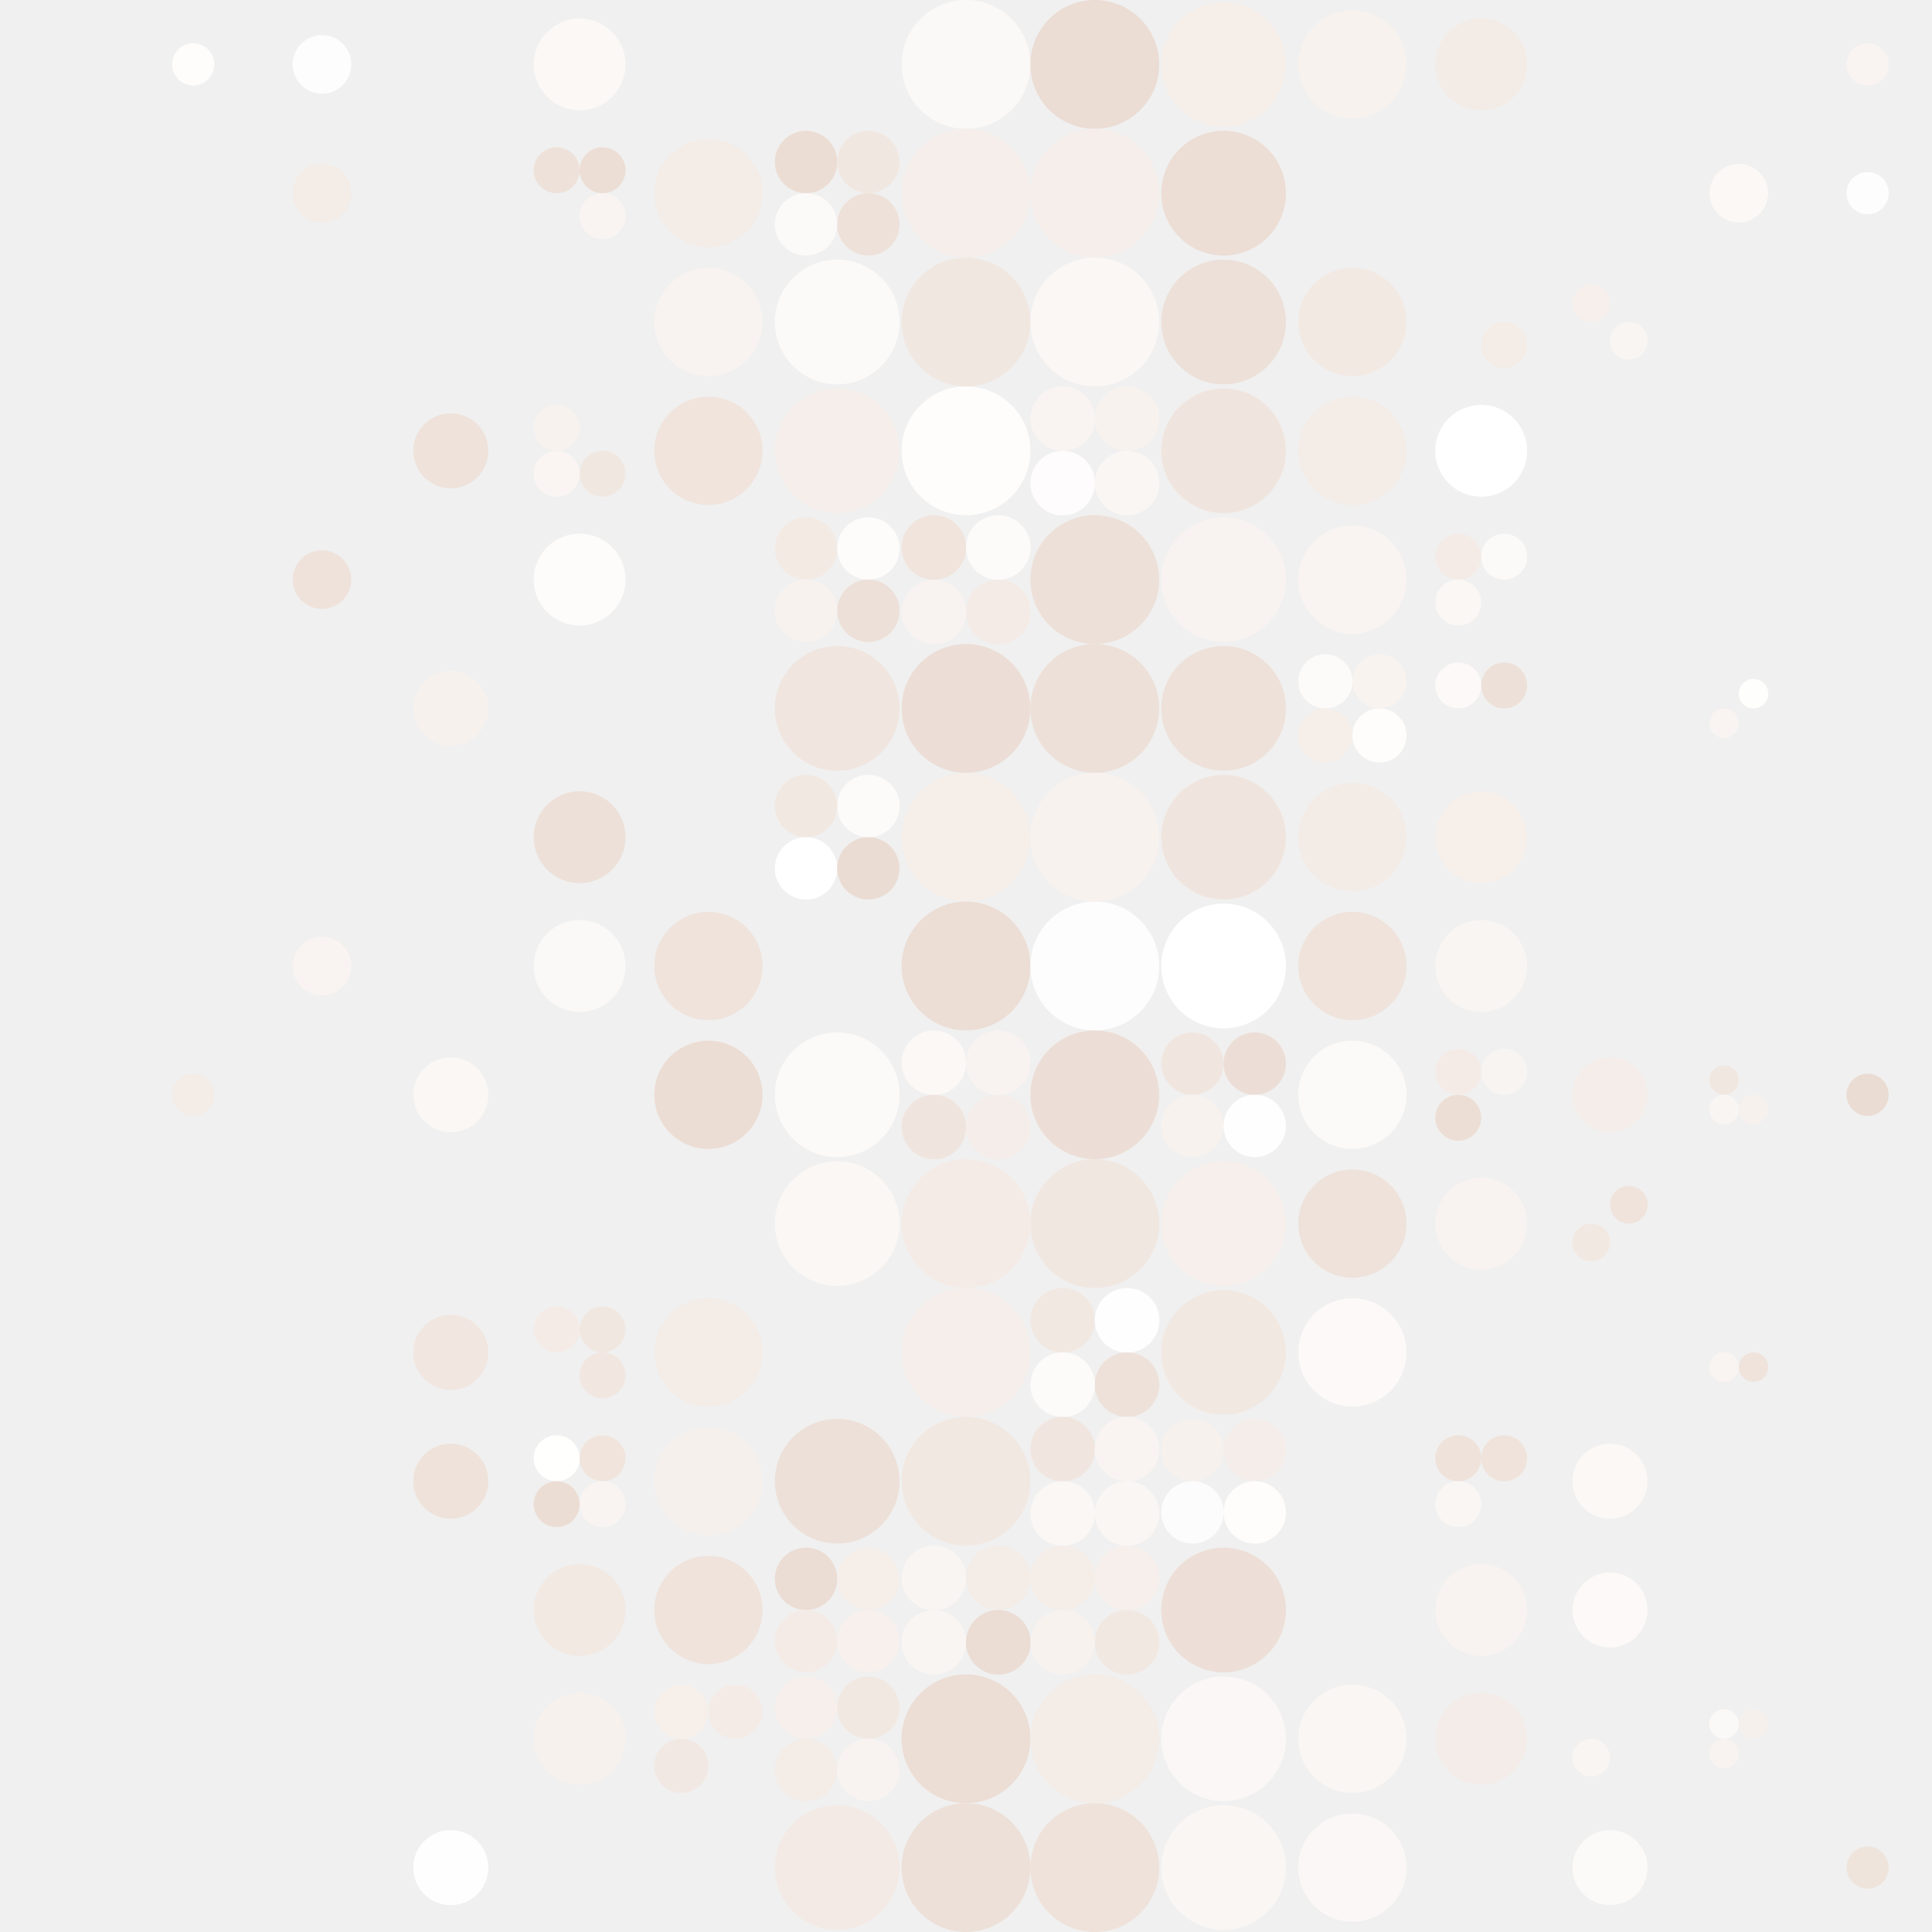
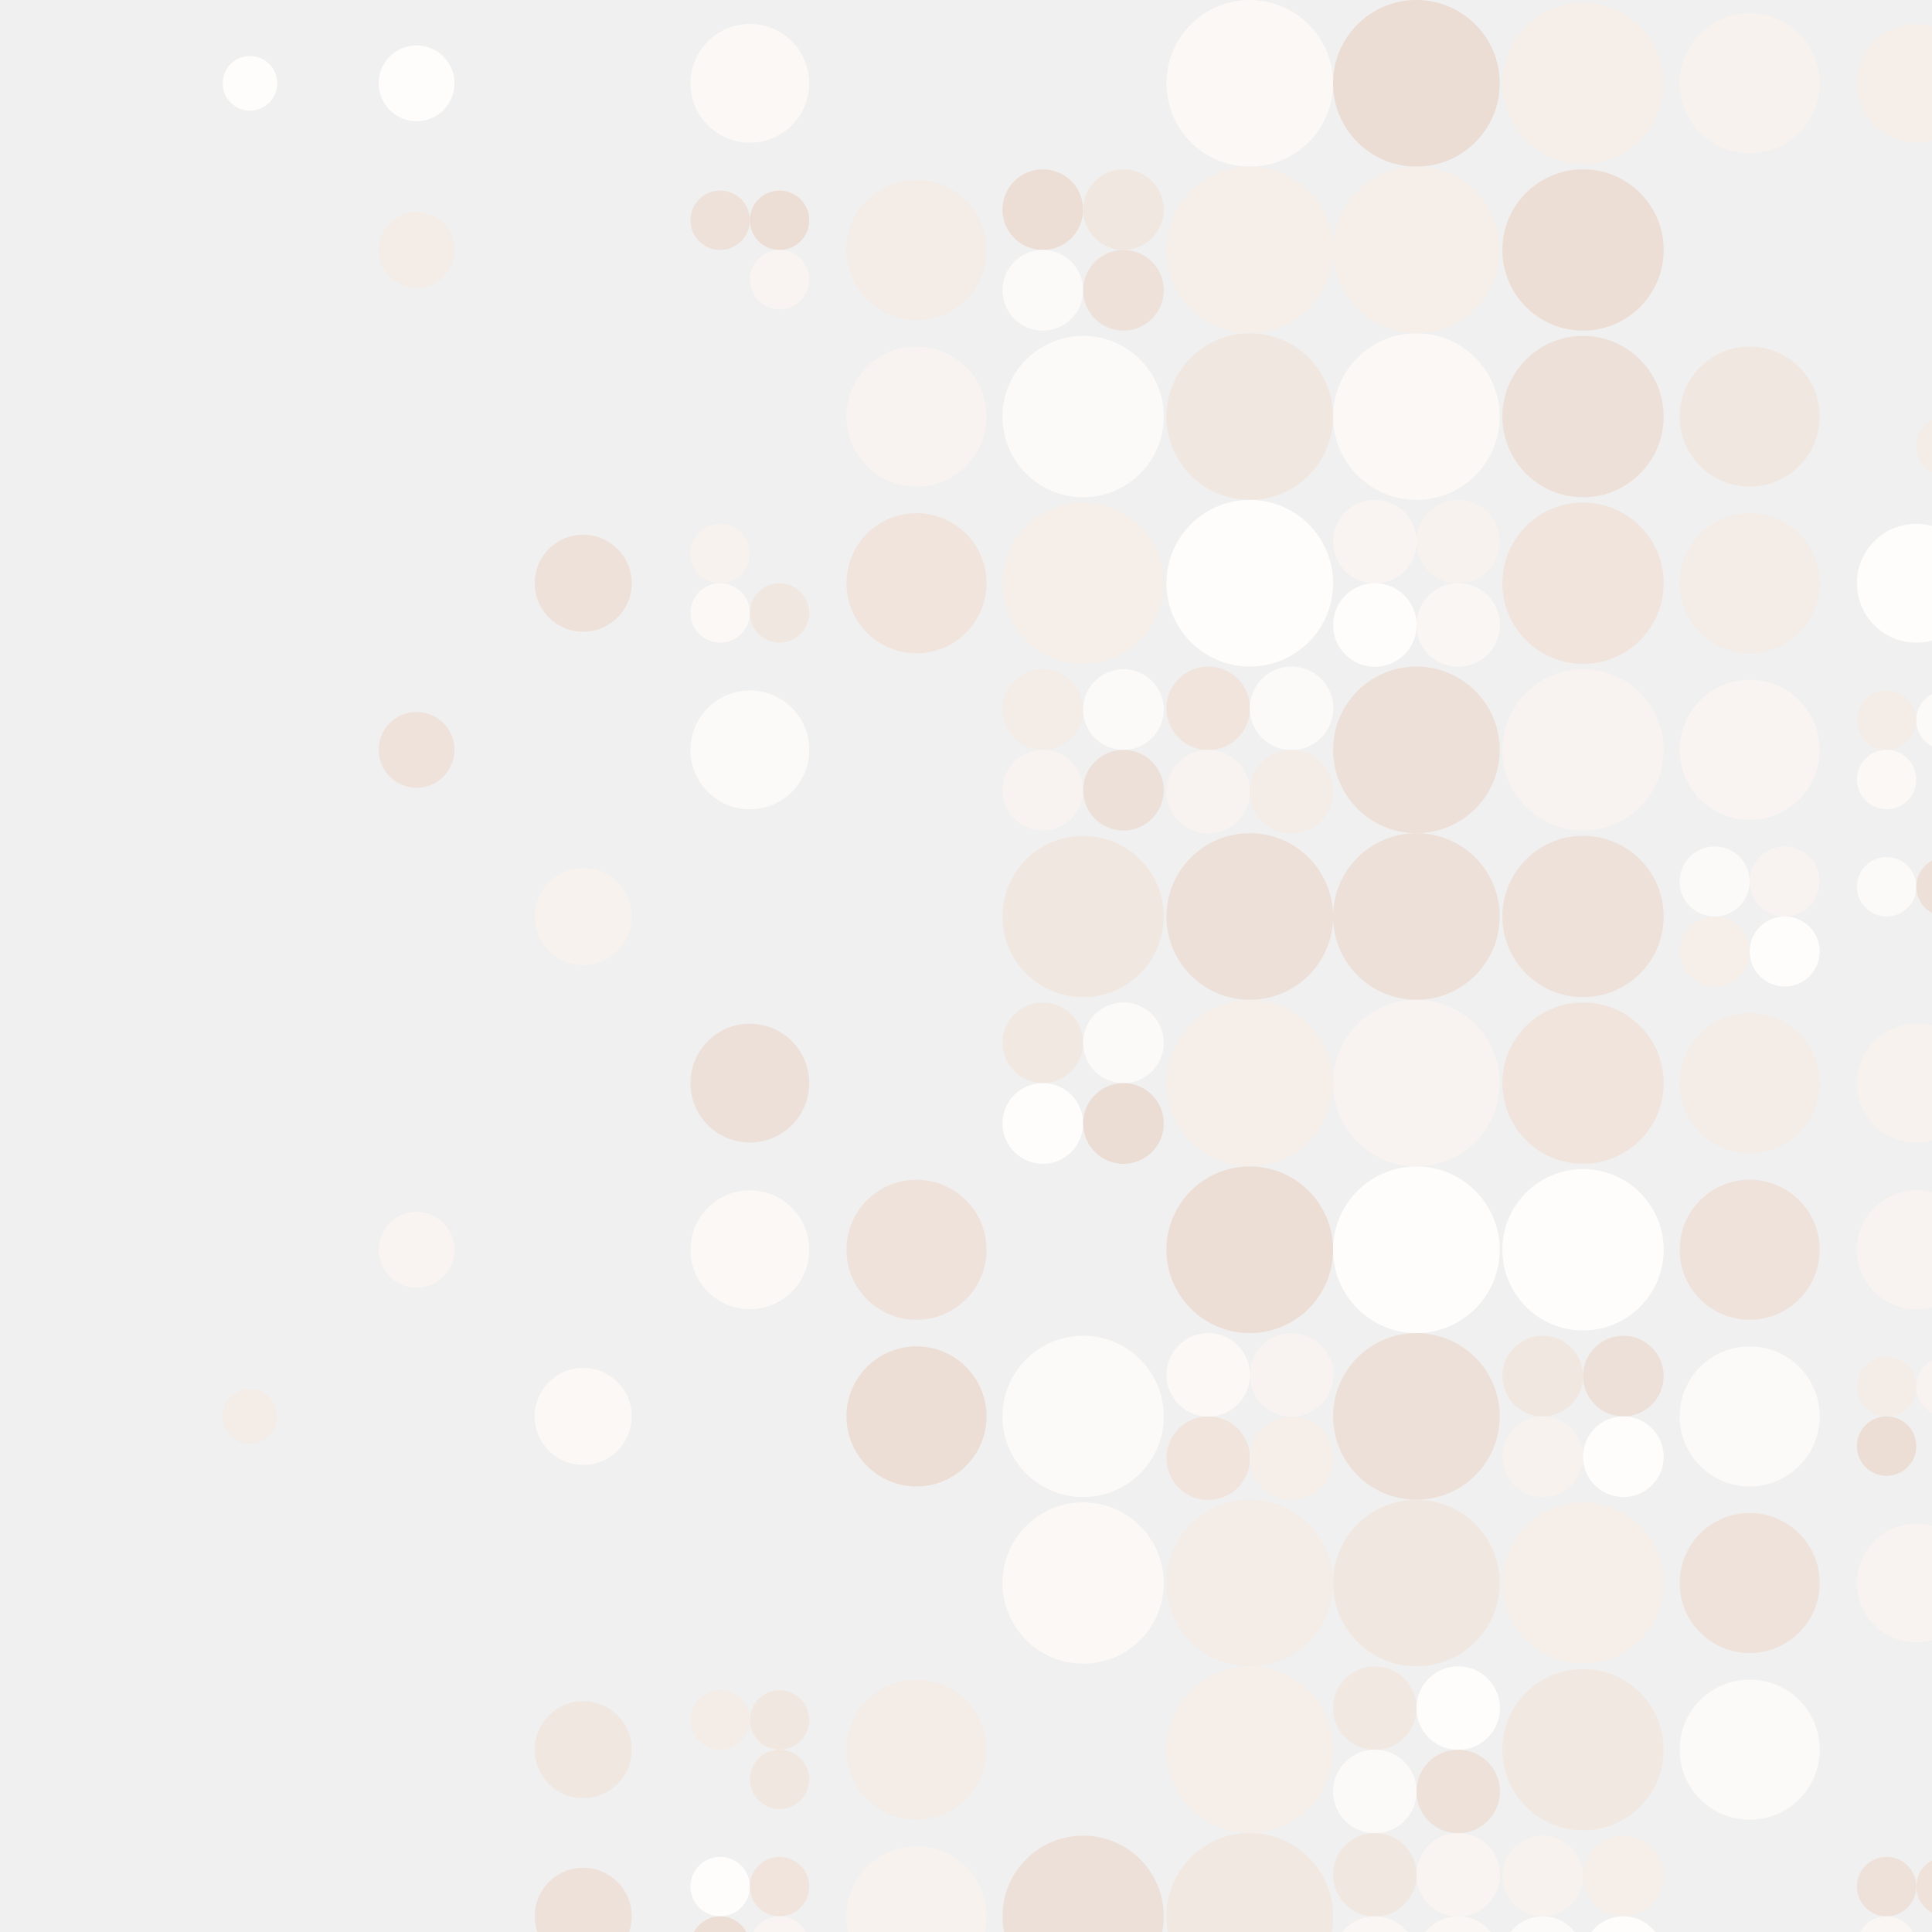
- <svg xmlns="http://www.w3.org/2000/svg" preserveAspectRatio="xMaxYMax slice" viewBox="0 0 800 800">
-   <g transform="scale(.77295)">
-     <circle cx="103.5" cy="34.5" r="11.3" fill="#fefdfc" />
-     <circle cx="172.5" cy="34.5" r="15.7" fill="#fefdfd" />
-     <circle cx="310.5" cy="34.5" r="24.6" fill="#fbf8f6" />
-     <circle cx="517.5" cy="34.5" r="34.5" fill="#fbf9f7" />
-     <circle cx="586.5" cy="34.5" r="34.5" fill="#ebdcd4" />
-     <circle cx="655.5" cy="34.5" r="33.4" fill="#f5eee9" />
-     <circle cx="724.5" cy="34.5" r="29" fill="#f7f2ee" />
-     <circle cx="793.5" cy="34.5" r="24.6" fill="#f3ebe5" />
-     <circle cx="1000.5" cy="34.5" r="11.3" fill="#f9f4f1" />
-     <circle cx="172.5" cy="103.5" r="15.7" fill="#f4ece7" />
-     <circle cx="298.2" cy="91.2" r="12.3" fill="#eee1d9" />
-     <circle cx="322.8" cy="91.2" r="12.3" fill="#ecded5" />
-     <circle cx="322.8" cy="115.8" r="12.3" fill="#f9f4f2" />
-     <circle cx="379.5" cy="103.5" r="29" fill="#f4ece7" />
-     <circle cx="431.8" cy="86.8" r="16.7" fill="#ecddd4" />
-     <circle cx="465.2" cy="86.8" r="16.7" fill="#f1e7e1" />
-     <circle cx="431.8" cy="120.2" r="16.7" fill="#fcfaf8" />
-     <circle cx="465.2" cy="120.2" r="16.7" fill="#eee1d9" />
-     <circle cx="517.5" cy="103.5" r="34.5" fill="#f5eeea" />
-     <circle cx="586.5" cy="103.5" r="34.5" fill="#f6eeea" />
-     <circle cx="655.5" cy="103.5" r="33.4" fill="#ecddd5" />
-     <circle cx="931.5" cy="103.5" r="15.7" fill="#fbf8f6" />
-     <circle cx="1000.5" cy="103.5" r="11.3" fill="#fefdfd" />
-     <circle cx="379.5" cy="172.5" r="29" fill="#f8f3f0" />
-     <circle cx="448.5" cy="172.5" r="33.4" fill="#fcfaf8" />
-     <circle cx="517.5" cy="172.5" r="34.5" fill="#f1e7e1" />
-     <circle cx="586.5" cy="172.5" r="34.5" fill="#fbf7f5" />
-     <circle cx="655.5" cy="172.5" r="33.4" fill="#ede0d8" />
-     <circle cx="724.5" cy="172.5" r="29" fill="#f2e9e3" />
-     <circle cx="805.8" cy="184.8" r="12.3" fill="#f4ece7" />
-     <circle cx="852.4" cy="162.4" r="10.1" fill="#f6efeb" />
-     <circle cx="872.6" cy="182.6" r="10.1" fill="#f9f5f2" />
-     <circle cx="241.5" cy="241.5" r="20.1" fill="#eee2da" />
-     <circle cx="298.2" cy="229.2" r="12.3" fill="#f7f2ee" />
-     <circle cx="298.2" cy="253.8" r="12.3" fill="#faf5f3" />
-     <circle cx="322.8" cy="253.8" r="12.3" fill="#f1e7e1" />
-     <circle cx="379.5" cy="241.5" r="29" fill="#f0e4dd" />
-     <circle cx="448.5" cy="241.5" r="33.4" fill="#f5eeea" />
-     <circle cx="517.5" cy="241.5" r="34.5" fill="#fefdfc" />
-     <circle cx="569.3" cy="224.3" r="17.3" fill="#f9f4f1" />
-     <circle cx="603.8" cy="224.3" r="17.3" fill="#f7f2ee" />
-     <circle cx="569.3" cy="258.8" r="17.3" fill="#fefcfc" />
-     <circle cx="603.8" cy="258.8" r="17.3" fill="#faf6f4" />
-     <circle cx="655.5" cy="241.5" r="33.4" fill="#f0e5de" />
-     <circle cx="724.5" cy="241.5" r="29" fill="#f4ece7" />
-     <circle cx="793.5" cy="241.5" r="24.6" fill="#fff" />
-     <circle cx="172.5" cy="310.5" r="15.7" fill="#efe2db" />
-     <circle cx="310.5" cy="310.5" r="24.6" fill="#fdfcfb" />
-     <circle cx="431.8" cy="293.8" r="16.7" fill="#f3eae4" />
-     <circle cx="465.2" cy="293.8" r="16.7" fill="#fdfcfb" />
-     <circle cx="431.8" cy="327.2" r="16.7" fill="#f8f2ef" />
-     <circle cx="465.2" cy="327.2" r="16.7" fill="#ede0d8" />
-     <circle cx="500.3" cy="293.3" r="17.3" fill="#f0e4dd" />
-     <circle cx="534.8" cy="293.3" r="17.3" fill="#fdfbfa" />
-     <circle cx="500.3" cy="327.8" r="17.3" fill="#f8f3f0" />
-     <circle cx="534.8" cy="327.8" r="17.3" fill="#f4ebe6" />
-     <circle cx="586.5" cy="310.5" r="34.5" fill="#ede0d8" />
-     <circle cx="655.5" cy="310.5" r="33.4" fill="#f8f3f0" />
-     <circle cx="724.5" cy="310.5" r="29" fill="#f9f4f1" />
-     <circle cx="781.2" cy="298.2" r="12.3" fill="#f4ebe6" />
-     <circle cx="805.8" cy="298.2" r="12.3" fill="#fcfaf8" />
-     <circle cx="781.2" cy="322.8" r="12.3" fill="#fbf7f5" />
-     <circle cx="241.5" cy="379.5" r="20.1" fill="#f7f1ee" />
-     <circle cx="448.5" cy="379.5" r="33.4" fill="#f0e5df" />
-     <circle cx="517.5" cy="379.5" r="34.5" fill="#ecded6" />
-     <circle cx="586.5" cy="379.5" r="34.5" fill="#ede0d8" />
-     <circle cx="655.5" cy="379.5" r="33.4" fill="#eee1d9" />
-     <circle cx="710" cy="365" r="14.5" fill="#fdfbfa" />
-     <circle cx="739" cy="365" r="14.5" fill="#f8f3ef" />
-     <circle cx="710" cy="394" r="14.5" fill="#f5eee9" />
-     <circle cx="739" cy="394" r="14.5" fill="#fefdfc" />
-     <circle cx="781.2" cy="367.2" r="12.3" fill="#fcf9f8" />
-     <circle cx="805.8" cy="367.2" r="12.3" fill="#ede0d8" />
-     <circle cx="939.4" cy="371.6" r="7.9" fill="#fefefd" />
-     <circle cx="923.6" cy="387.4" r="7.9" fill="#f9f4f2" />
-     <circle cx="310.5" cy="448.5" r="24.6" fill="#ede0d8" />
-     <circle cx="431.8" cy="431.8" r="16.7" fill="#f2e8e2" />
-     <circle cx="465.2" cy="431.8" r="16.7" fill="#fdfbfa" />
-     <circle cx="431.8" cy="465.2" r="16.7" fill="#fff" />
-     <circle cx="465.2" cy="465.2" r="16.7" fill="#ebdcd3" />
-     <circle cx="517.5" cy="448.5" r="34.5" fill="#f5eee9" />
-     <circle cx="586.5" cy="448.5" r="34.5" fill="#f8f2ef" />
-     <circle cx="655.5" cy="448.5" r="33.4" fill="#f0e5de" />
-     <circle cx="724.5" cy="448.5" r="29" fill="#f3ebe6" />
-     <circle cx="793.5" cy="448.5" r="24.6" fill="#f6efea" />
-     <circle cx="172.5" cy="517.5" r="15.7" fill="#f9f4f1" />
-     <circle cx="310.5" cy="517.5" r="24.6" fill="#fbf9f7" />
-     <circle cx="379.5" cy="517.5" r="29" fill="#efe3dc" />
-     <circle cx="517.5" cy="517.5" r="34.5" fill="#ecded5" />
-     <circle cx="586.5" cy="517.5" r="34.5" fill="#fefdfd" />
-     <circle cx="655.5" cy="517.5" r="33.4" fill="#fff" />
-     <circle cx="724.5" cy="517.5" r="29" fill="#efe3dc" />
-     <circle cx="793.5" cy="517.5" r="24.6" fill="#f9f5f3" />
-     <circle cx="103.5" cy="586.5" r="11.3" fill="#f4ece7" />
-     <circle cx="241.5" cy="586.5" r="20.1" fill="#faf7f4" />
-     <circle cx="379.5" cy="586.5" r="29" fill="#ecddd4" />
-     <circle cx="448.5" cy="586.5" r="33.4" fill="#fcfaf8" />
-     <circle cx="500.3" cy="569.3" r="17.3" fill="#fbf8f6" />
-     <circle cx="534.8" cy="569.3" r="17.3" fill="#f8f3f0" />
-     <circle cx="500.3" cy="603.8" r="17.3" fill="#f0e5de" />
-     <circle cx="534.8" cy="603.8" r="17.3" fill="#f5ede9" />
-     <circle cx="586.5" cy="586.5" r="34.5" fill="#ecded6" />
-     <circle cx="638.8" cy="569.8" r="16.7" fill="#f1e6df" />
-     <circle cx="672.2" cy="569.8" r="16.7" fill="#ecded6" />
-     <circle cx="638.8" cy="603.2" r="16.7" fill="#f7f2ee" />
-     <circle cx="672.2" cy="603.2" r="16.7" fill="#fefefe" />
-     <circle cx="724.5" cy="586.5" r="29" fill="#fcfaf8" />
-     <circle cx="781.2" cy="574.2" r="12.3" fill="#f4ebe6" />
-     <circle cx="805.8" cy="574.2" r="12.3" fill="#f8f4f1" />
-     <circle cx="781.2" cy="598.8" r="12.3" fill="#ecded5" />
-     <circle cx="862.5" cy="586.5" r="20.1" fill="#f5ede9" />
-     <circle cx="923.6" cy="578.6" r="7.9" fill="#f1e7e1" />
-     <circle cx="923.6" cy="594.4" r="7.9" fill="#f9f5f3" />
-     <circle cx="939.4" cy="594.4" r="7.9" fill="#f7f1ee" />
-     <circle cx="1000.5" cy="586.5" r="11.3" fill="#ebdcd3" />
-     <circle cx="448.5" cy="655.5" r="33.4" fill="#fbf7f5" />
-     <circle cx="517.5" cy="655.5" r="34.5" fill="#f4ebe6" />
-     <circle cx="586.5" cy="655.5" r="34.5" fill="#f1e7e1" />
-     <circle cx="655.5" cy="655.5" r="33.4" fill="#f6efeb" />
-     <circle cx="724.5" cy="655.5" r="29" fill="#efe2db" />
-     <circle cx="793.5" cy="655.5" r="24.6" fill="#f8f3f0" />
-     <circle cx="872.6" cy="645.4" r="10.1" fill="#efe3dc" />
-     <circle cx="852.4" cy="665.6" r="10.1" fill="#f2e8e2" />
-     <circle cx="241.5" cy="724.5" r="20.1" fill="#f1e6e0" />
-     <circle cx="298.2" cy="712.2" r="12.3" fill="#f4ebe6" />
-     <circle cx="322.8" cy="712.2" r="12.3" fill="#f1e7e1" />
-     <circle cx="322.8" cy="736.8" r="12.3" fill="#f1e6e0" />
-     <circle cx="379.5" cy="724.5" r="29" fill="#f4ece7" />
-     <circle cx="517.5" cy="724.5" r="34.5" fill="#f5eeea" />
-     <circle cx="569.3" cy="707.3" r="17.3" fill="#f2e8e2" />
-     <circle cx="603.8" cy="707.3" r="17.3" fill="#fefefe" />
-     <circle cx="569.3" cy="741.8" r="17.3" fill="#fdfbfa" />
-     <circle cx="603.8" cy="741.8" r="17.3" fill="#eee1da" />
-     <circle cx="655.5" cy="724.5" r="33.4" fill="#f2e8e2" />
-     <circle cx="724.5" cy="724.5" r="29" fill="#fcf9f8" />
-     <circle cx="923.6" cy="732.4" r="7.9" fill="#f9f4f1" />
-     <circle cx="939.4" cy="732.4" r="7.9" fill="#efe3dc" />
-     <circle cx="241.5" cy="793.5" r="20.1" fill="#eee2da" />
-     <circle cx="298.2" cy="781.2" r="12.3" fill="#fffffe" />
-     <circle cx="322.8" cy="781.2" r="12.3" fill="#f0e4dd" />
-     <circle cx="298.2" cy="805.8" r="12.3" fill="#ecddd4" />
-     <circle cx="322.8" cy="805.8" r="12.3" fill="#f9f4f2" />
-     <circle cx="379.5" cy="793.5" r="29" fill="#f6f0ec" />
-     <circle cx="448.5" cy="793.5" r="33.4" fill="#ede0d8" />
-     <circle cx="517.5" cy="793.5" r="34.5" fill="#f2e8e2" />
-     <circle cx="569.3" cy="776.3" r="17.3" fill="#f1e6df" />
-     <circle cx="603.8" cy="776.3" r="17.3" fill="#f9f4f2" />
-     <circle cx="569.3" cy="810.8" r="17.3" fill="#faf7f5" />
-     <circle cx="603.8" cy="810.8" r="17.3" fill="#faf6f3" />
-     <circle cx="638.8" cy="776.8" r="16.7" fill="#f7f1ed" />
-     <circle cx="672.2" cy="776.8" r="16.7" fill="#f5ede9" />
-     <circle cx="638.8" cy="810.2" r="16.7" fill="#fdfcfc" />
-     <circle cx="672.2" cy="810.2" r="16.7" fill="#fefdfc" />
-     <circle cx="781.2" cy="781.2" r="12.3" fill="#eee2da" />
-     <circle cx="805.8" cy="781.2" r="12.3" fill="#efe3db" />
-     <circle cx="781.2" cy="805.8" r="12.3" fill="#faf6f4" />
-     <circle cx="862.5" cy="793.5" r="20.1" fill="#fbf8f6" />
-     <circle cx="310.5" cy="862.5" r="24.6" fill="#f2e9e3" />
-     <circle cx="379.5" cy="862.5" r="29" fill="#efe3dc" />
-     <circle cx="431.8" cy="845.8" r="16.7" fill="#ebdcd4" />
-     <circle cx="465.2" cy="845.8" r="16.7" fill="#f5eee9" />
-     <circle cx="431.8" cy="879.2" r="16.7" fill="#f4ebe6" />
-     <circle cx="465.2" cy="879.2" r="16.7" fill="#f7f0ed" />
-     <circle cx="500.3" cy="845.3" r="17.3" fill="#f9f5f3" />
-     <circle cx="534.8" cy="845.3" r="17.3" fill="#f4ece7" />
-     <circle cx="500.3" cy="879.8" r="17.3" fill="#f9f5f3" />
-     <circle cx="534.8" cy="879.8" r="17.3" fill="#ebdcd4" />
-     <circle cx="569.3" cy="845.3" r="17.3" fill="#f5ede8" />
-     <circle cx="603.8" cy="845.3" r="17.3" fill="#f6efeb" />
-     <circle cx="569.3" cy="879.8" r="17.3" fill="#f8f2ef" />
-     <circle cx="603.8" cy="879.8" r="17.3" fill="#f2e8e2" />
-     <circle cx="655.5" cy="862.5" r="33.4" fill="#eddfd7" />
-     <circle cx="793.5" cy="862.5" r="24.6" fill="#f8f3f0" />
-     <circle cx="862.5" cy="862.5" r="20.1" fill="#fcf9f8" />
-     <circle cx="310.5" cy="931.5" r="24.6" fill="#f7f1ed" />
-     <circle cx="365" cy="917" r="14.5" fill="#f6efea" />
-     <circle cx="394" cy="917" r="14.5" fill="#f4ebe6" />
-     <circle cx="365" cy="946" r="14.5" fill="#f2e8e3" />
-     <circle cx="431.8" cy="914.8" r="16.7" fill="#f6efeb" />
-     <circle cx="465.2" cy="914.8" r="16.7" fill="#f2e8e2" />
-     <circle cx="431.8" cy="948.2" r="16.7" fill="#f4ece7" />
-     <circle cx="465.2" cy="948.2" r="16.7" fill="#f8f3f1" />
-     <circle cx="517.5" cy="931.5" r="34.5" fill="#ecddd5" />
-     <circle cx="586.5" cy="931.5" r="34.5" fill="#f4ece7" />
-     <circle cx="655.5" cy="931.5" r="33.4" fill="#fbf7f6" />
-     <circle cx="724.5" cy="931.5" r="29" fill="#faf6f4" />
-     <circle cx="793.5" cy="931.5" r="24.6" fill="#f4ece8" />
-     <circle cx="852.4" cy="941.6" r="10.1" fill="#f9f5f2" />
-     <circle cx="923.6" cy="923.6" r="7.9" fill="#fbf9f7" />
-     <circle cx="939.4" cy="923.6" r="7.9" fill="#f6f0ec" />
-     <circle cx="923.6" cy="939.4" r="7.9" fill="#f8f3f0" />
-     <circle cx="241.5" cy="1000.5" r="20.1" fill="#fffefe" />
-     <circle cx="448.5" cy="1000.5" r="33.4" fill="#f3eae5" />
-     <circle cx="517.5" cy="1000.5" r="34.5" fill="#ede0d8" />
-     <circle cx="586.5" cy="1000.5" r="34.5" fill="#eee2da" />
-     <circle cx="655.5" cy="1000.5" r="33.4" fill="#faf6f3" />
-     <circle cx="724.5" cy="1000.5" r="29" fill="#fbf7f6" />
-     <circle cx="862.5" cy="1000.5" r="20.1" fill="#fcfaf8" />
-     <circle cx="1000.5" cy="1000.5" r="11.3" fill="#efe4dc" />
+ <svg preserveAspectRatio="xMaxYMax slice" viewBox="0 0 800 800">
+   <style>.a{fill:#fefdfc}.b{fill:#f8f3f0}.c{fill:#fbf8f6}.d{fill:#ede0d8}.e{fill:#ebdcd4}.f{fill:#f7f2ee}.g{fill:#f5eee9}.h{fill:#f4ece7}.i{fill:#f9f4f1}.j{fill:#eee1d9}.k{fill:#ecded5}.l{fill:#f0e4dd}.m{fill:#f1e7e1}.n{fill:#fcfaf8}.o{fill: #faf6f4}.p{fill:#efe2db}.q{fill:#f2e8e2}</style>
+   <g>
+     <circle cx="103.5" cy="34.5" r="11.3" class="a" />
+     <circle cx="172.5" cy="34.5" r="15.7" class="a" />
+     <circle cx="310.5" cy="34.5" r="24.6" class="c" />
+     <circle cx="517.5" cy="34.5" r="34.5" class="c" />
+     <circle cx="586.5" cy="34.5" r="34.5" class="e" />
+     <circle cx="655.5" cy="34.5" r="33.4" class="g" />
+     <circle cx="724.5" cy="34.5" r="29" class="f" />
+     <circle cx="793.5" cy="34.5" r="24.6" class="g" />
+     <circle cx="1000.5" cy="34.5" r="11.3" class="i" />
+     <circle cx="172.5" cy="103.5" r="15.7" class="h" />
+     <circle cx="298.2" cy="91.2" r="12.3" class="j" />
+     <circle cx="322.8" cy="91.2" r="12.3" class="k" />
+     <circle cx="322.8" cy="115.8" r="12.3" class="i" />
+     <circle cx="379.5" cy="103.5" r="29" class="h" />
+     <circle cx="431.8" cy="86.8" r="16.7" class="k" />
+     <circle cx="465.2" cy="86.8" r="16.7" class="m" />
+     <circle cx="431.8" cy="120.2" r="16.7" class="n" />
+     <circle cx="465.2" cy="120.2" r="16.7" class="j" />
+     <circle cx="517.5" cy="103.5" r="34.5" class="g" />
+     <circle cx="586.5" cy="103.5" r="34.5" class="g" />
+     <circle cx="655.5" cy="103.5" r="33.4" class="k" />
+     <circle cx="931.5" cy="103.5" r="15.7" class="c" />
+     <circle cx="1000.5" cy="103.5" r="11.3" class="a" />
+     <circle cx="379.5" cy="172.5" r="29" class="b" />
+     <circle cx="448.5" cy="172.5" r="33.4" class="n" />
+     <circle cx="517.5" cy="172.5" r="34.5" class="m" />
+     <circle cx="586.5" cy="172.5" r="34.5" class="c" />
+     <circle cx="655.5" cy="172.5" r="33.4" class="d" />
+     <circle cx="724.5" cy="172.5" r="29" class="m" />
+     <circle cx="805.8" cy="184.8" r="12.3" class="h" />
+     <circle cx="852.4" cy="162.4" r="10.1" class="g" />
+     <circle cx="872.6" cy="182.6" r="10.1" class="b" />
+     <circle cx="241.5" cy="241.5" r="20.1" class="j" />
+     <circle cx="298.2" cy="229.2" r="12.3" class="f" />
+     <circle cx="298.2" cy="253.8" r="12.3" class="c" />
+     <circle cx="322.8" cy="253.8" r="12.3" class="m" />
+     <circle cx="379.5" cy="241.5" r="29" class="l" />
+     <circle cx="448.5" cy="241.5" r="33.4" class="g" />
+     <circle cx="517.5" cy="241.5" r="34.5" class="a" />
+     <circle cx="569.3" cy="224.3" r="17.3" class="i" />
+     <circle cx="603.8" cy="224.3" r="17.3" class="f" />
+     <circle cx="569.3" cy="258.8" r="17.3" class="a" />
+     <circle cx="603.8" cy="258.8" r="17.3" class="o" />
+     <circle cx="655.5" cy="241.5" r="33.4" class="l" />
+     <circle cx="724.5" cy="241.5" r="29" class="h" />
+     <circle cx="793.5" cy="241.5" r="24.6" class="a" />
+     <circle cx="172.5" cy="310.5" r="15.7" class="p" />
+     <circle cx="310.5" cy="310.5" r="24.6" class="n" />
+     <circle cx="431.8" cy="293.8" r="16.7" class="h" />
+     <circle cx="465.2" cy="293.8" r="16.7" class="n" />
+     <circle cx="431.8" cy="327.2" r="16.7" class="b" />
+     <circle cx="465.2" cy="327.2" r="16.7" class="d" />
+     <circle cx="500.3" cy="293.3" r="17.3" class="l" />
+     <circle cx="534.8" cy="293.3" r="17.3" class="n" />
+     <circle cx="500.3" cy="327.8" r="17.3" class="b" />
+     <circle cx="534.8" cy="327.8" r="17.3" class="h" />
+     <circle cx="586.5" cy="310.5" r="34.5" class="d" />
+     <circle cx="655.5" cy="310.5" r="33.4" class="b" />
+     <circle cx="724.5" cy="310.5" r="29" class="i" />
+     <circle cx="781.2" cy="298.2" r="12.3" class="h" />
+     <circle cx="805.8" cy="298.2" r="12.3" class="n" />
+     <circle cx="781.2" cy="322.8" r="12.3" class="c" />
+     <circle cx="241.5" cy="379.5" r="20.1" class="f" />
+     <circle cx="448.5" cy="379.5" r="33.4" class="m" />
+     <circle cx="517.5" cy="379.5" r="34.5" class="d" />
+     <circle cx="586.5" cy="379.5" r="34.5" class="d" />
+     <circle cx="655.5" cy="379.5" r="33.4" class="j" />
+     <circle cx="710" cy="365" r="14.5" class="n" />
+     <circle cx="739" cy="365" r="14.5" class="b" />
+     <circle cx="710" cy="394" r="14.5" class="g" />
+     <circle cx="739" cy="394" r="14.5" class="a" />
+     <circle cx="781.2" cy="367.2" r="12.3" class="n" />
+     <circle cx="805.8" cy="367.2" r="12.3" class="d" />
+     <circle cx="939.4" cy="371.6" r="7.9" class="a" />
+     <circle cx="923.6" cy="387.4" r="7.9" class="i" />
+     <circle cx="310.5" cy="448.5" r="24.6" class="d" />
+     <circle cx="431.8" cy="431.8" r="16.7" class="q" />
+     <circle cx="465.2" cy="431.8" r="16.7" class="n" />
+     <circle cx="431.8" cy="465.2" r="16.7" class="a" />
+     <circle cx="465.2" cy="465.2" r="16.7" class="e" />
+     <circle cx="517.5" cy="448.5" r="34.5" class="g" />
+     <circle cx="586.5" cy="448.5" r="34.5" class="b" />
+     <circle cx="655.5" cy="448.5" r="33.4" class="l" />
+     <circle cx="724.5" cy="448.5" r="29" class="h" />
+     <circle cx="793.5" cy="448.5" r="24.6" class="f" />
+     <circle cx="172.5" cy="517.5" r="15.7" class="i" />
+     <circle cx="310.5" cy="517.5" r="24.6" class="c" />
+     <circle cx="379.5" cy="517.5" r="29" class="p" />
+     <circle cx="517.5" cy="517.5" r="34.5" class="k" />
+     <circle cx="586.5" cy="517.5" r="34.5" class="a" />
+     <circle cx="655.5" cy="517.5" r="33.4" class="a" />
+     <circle cx="724.5" cy="517.5" r="29" class="p" />
+     <circle cx="793.5" cy="517.5" r="24.6" class="b" />
+     <circle cx="103.5" cy="586.5" r="11.3" class="h" />
+     <circle cx="241.5" cy="586.5" r="20.1" class="c" />
+     <circle cx="379.5" cy="586.5" r="29" class="k" />
+     <circle cx="448.5" cy="586.5" r="33.4" class="n" />
+     <circle cx="500.3" cy="569.3" r="17.3" class="c" />
+     <circle cx="534.8" cy="569.3" r="17.3" class="b" />
+     <circle cx="500.3" cy="603.8" r="17.3" class="l" />
+     <circle cx="534.8" cy="603.8" r="17.3" class="g" />
+     <circle cx="586.5" cy="586.5" r="34.5" class="d" />
+     <circle cx="638.8" cy="569.8" r="16.7" class="m" />
+     <circle cx="672.2" cy="569.8" r="16.7" class="d" />
+     <circle cx="638.8" cy="603.2" r="16.7" class="f" />
+     <circle cx="672.2" cy="603.2" r="16.7" class="a" />
+     <circle cx="724.5" cy="586.5" r="29" class="n" />
+     <circle cx="781.2" cy="574.2" r="12.3" class="h" />
+     <circle cx="805.8" cy="574.2" r="12.3" class="b" />
+     <circle cx="781.2" cy="598.8" r="12.3" class="k" />
+     <circle cx="862.5" cy="586.5" r="20.1" class="g" />
+     <circle cx="923.6" cy="578.6" r="7.9" class="m" />
+     <circle cx="923.6" cy="594.4" r="7.9" class="b" />
+     <circle cx="939.4" cy="594.4" r="7.9" class="f" />
+     <circle cx="1000.5" cy="586.5" r="11.3" class="e" />
+     <circle cx="448.5" cy="655.5" r="33.4" class="c" />
+     <circle cx="517.5" cy="655.5" r="34.5" class="h" />
+     <circle cx="586.5" cy="655.5" r="34.5" class="m" />
+     <circle cx="655.5" cy="655.5" r="33.4" class="g" />
+     <circle cx="724.5" cy="655.5" r="29" class="p" />
+     <circle cx="793.5" cy="655.5" r="24.6" class="b" />
+     <circle cx="872.6" cy="645.4" r="10.1" class="p" />
+     <circle cx="852.4" cy="665.6" r="10.1" class="q" />
+     <circle cx="241.5" cy="724.5" r="20.1" class="m" />
+     <circle cx="298.2" cy="712.2" r="12.3" class="h" />
+     <circle cx="322.8" cy="712.2" r="12.3" class="m" />
+     <circle cx="322.8" cy="736.8" r="12.3" class="m" />
+     <circle cx="379.5" cy="724.5" r="29" class="h" />
+     <circle cx="517.5" cy="724.5" r="34.5" class="g" />
+     <circle cx="569.3" cy="707.3" r="17.3" class="q" />
+     <circle cx="603.8" cy="707.3" r="17.3" class="a" />
+     <circle cx="569.3" cy="741.8" r="17.3" class="n" />
+     <circle cx="603.8" cy="741.8" r="17.3" class="j" />
+     <circle cx="655.5" cy="724.5" r="33.4" class="q" />
+     <circle cx="724.5" cy="724.5" r="29" class="n" />
+     <circle cx="923.6" cy="732.4" r="7.9" class="i" />
+     <circle cx="939.4" cy="732.4" r="7.9" class="p" />
+     <circle cx="241.5" cy="793.5" r="20.1" class="j" />
+     <circle cx="298.2" cy="781.2" r="12.3" class="a" />
+     <circle cx="322.8" cy="781.2" r="12.3" class="l" />
+     <circle cx="298.2" cy="805.8" r="12.3" class="k" />
+     <circle cx="322.8" cy="805.8" r="12.3" class="i" />
+     <circle cx="379.5" cy="793.5" r="29" class="f" />
+     <circle cx="448.5" cy="793.5" r="33.4" class="d" />
+     <circle cx="517.5" cy="793.5" r="34.5" class="q" />
+     <circle cx="569.3" cy="776.3" r="17.3" class="m" />
+     <circle cx="603.8" cy="776.3" r="17.3" class="i" />
+     <circle cx="569.3" cy="810.8" r="17.3" class="o" />
+     <circle cx="603.8" cy="810.8" r="17.3" class="o" />
+     <circle cx="638.8" cy="776.8" r="16.7" class="f" />
+     <circle cx="672.2" cy="776.8" r="16.7" class="g" />
+     <circle cx="638.8" cy="810.2" r="16.7" class="n" />
+     <circle cx="672.2" cy="810.2" r="16.7" class="a" />
+     <circle cx="781.2" cy="781.2" r="12.3" class="j" />
+     <circle cx="805.8" cy="781.2" r="12.3" class="p" />
+     <circle cx="781.2" cy="805.8" r="12.3" class="o" />
+     <circle cx="862.5" cy="793.5" r="20.1" class="c" />
+     <circle cx="310.5" cy="862.5" r="24.6" class="m" />
+     <circle cx="379.5" cy="862.5" r="29" class="p" />
+     <circle cx="431.8" cy="845.8" r="16.7" class="e" />
+     <circle cx="465.2" cy="845.8" r="16.7" class="g" />
+     <circle cx="431.8" cy="879.2" r="16.7" class="h" />
+     <circle cx="465.2" cy="879.2" r="16.7" class="f" />
+     <circle cx="500.3" cy="845.3" r="17.3" class="b" />
+     <circle cx="534.8" cy="845.3" r="17.3" class="h" />
+     <circle cx="500.3" cy="879.8" r="17.3" class="b" />
+     <circle cx="534.8" cy="879.8" r="17.3" class="e" />
+     <circle cx="569.3" cy="845.3" r="17.3" class="g" />
+     <circle cx="603.8" cy="845.3" r="17.3" class="g" />
+     <circle cx="569.3" cy="879.8" r="17.3" class="b" />
+     <circle cx="603.8" cy="879.8" r="17.3" class="q" />
+     <circle cx="655.5" cy="862.5" r="33.4" class="d" />
+     <circle cx="793.5" cy="862.5" r="24.6" class="b" />
+     <circle cx="862.5" cy="862.5" r="20.1" class="n" />
+     <circle cx="310.5" cy="931.5" r="24.6" class="f" />
+     <circle cx="365" cy="917" r="14.5" class="f" />
+     <circle cx="394" cy="917" r="14.5" class="h" />
+     <circle cx="365" cy="946" r="14.5" class="q" />
+     <circle cx="431.8" cy="914.8" r="16.7" class="g" />
+     <circle cx="465.2" cy="914.8" r="16.7" class="q" />
+     <circle cx="431.8" cy="948.2" r="16.7" class="h" />
+     <circle cx="465.2" cy="948.2" r="16.7" class="b" />
+     <circle cx="517.5" cy="931.5" r="34.5" class="k" />
+     <circle cx="586.5" cy="931.5" r="34.5" class="h" />
+     <circle cx="655.5" cy="931.5" r="33.4" class="c" />
+     <circle cx="724.5" cy="931.5" r="29" class="o" />
+     <circle cx="793.5" cy="931.5" r="24.6" class="h" />
+     <circle cx="852.4" cy="941.6" r="10.1" class="b" />
+     <circle cx="923.6" cy="923.6" r="7.9" class="c" />
+     <circle cx="939.4" cy="923.6" r="7.9" class="f" />
+     <circle cx="923.6" cy="939.4" r="7.9" class="b" />
+     <circle cx="241.5" cy="1000.5" r="20.1" class="a" />
+     <circle cx="448.5" cy="1000.5" r="33.4" class="q" />
+     <circle cx="517.5" cy="1000.5" r="34.5" class="d" />
+     <circle cx="586.5" cy="1000.5" r="34.5" class="j" />
+     <circle cx="655.5" cy="1000.5" r="33.4" class="o" />
+     <circle cx="724.5" cy="1000.5" r="29" class="c" />
+     <circle cx="862.5" cy="1000.5" r="20.1" class="n" />
+     <circle cx="1000.5" cy="1000.5" r="11.3" class="p" />
  </g>
</svg>
